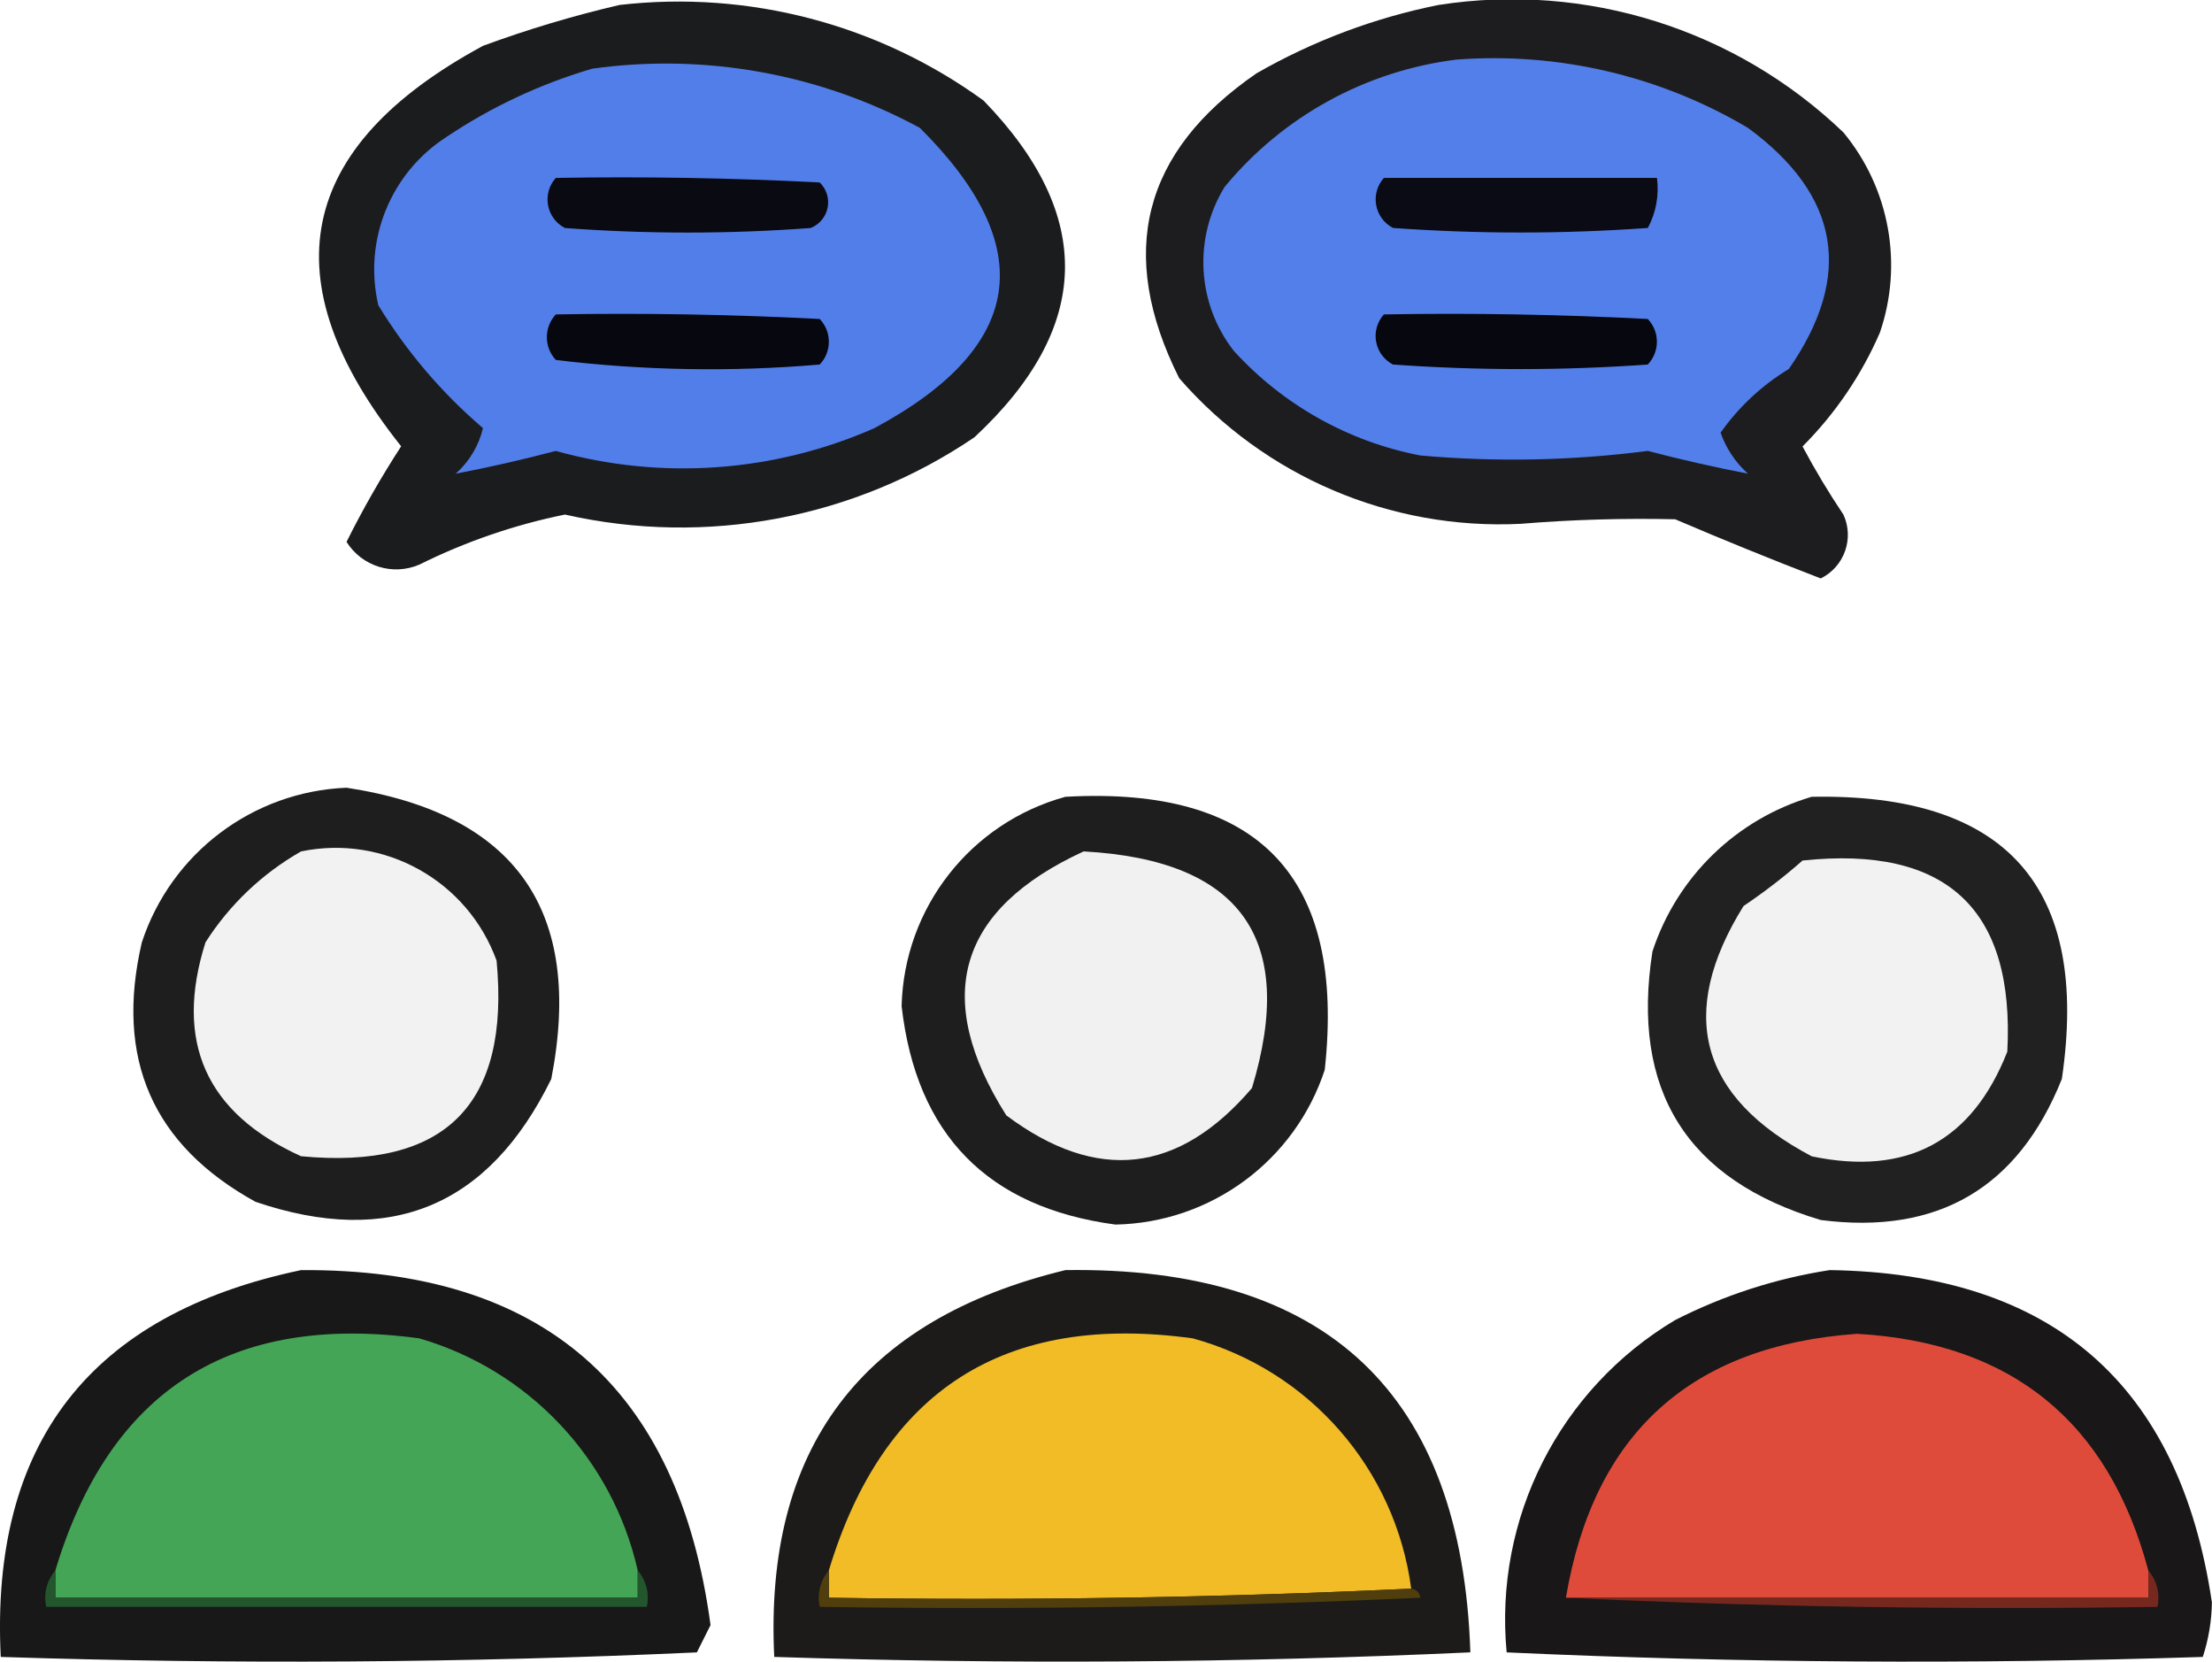
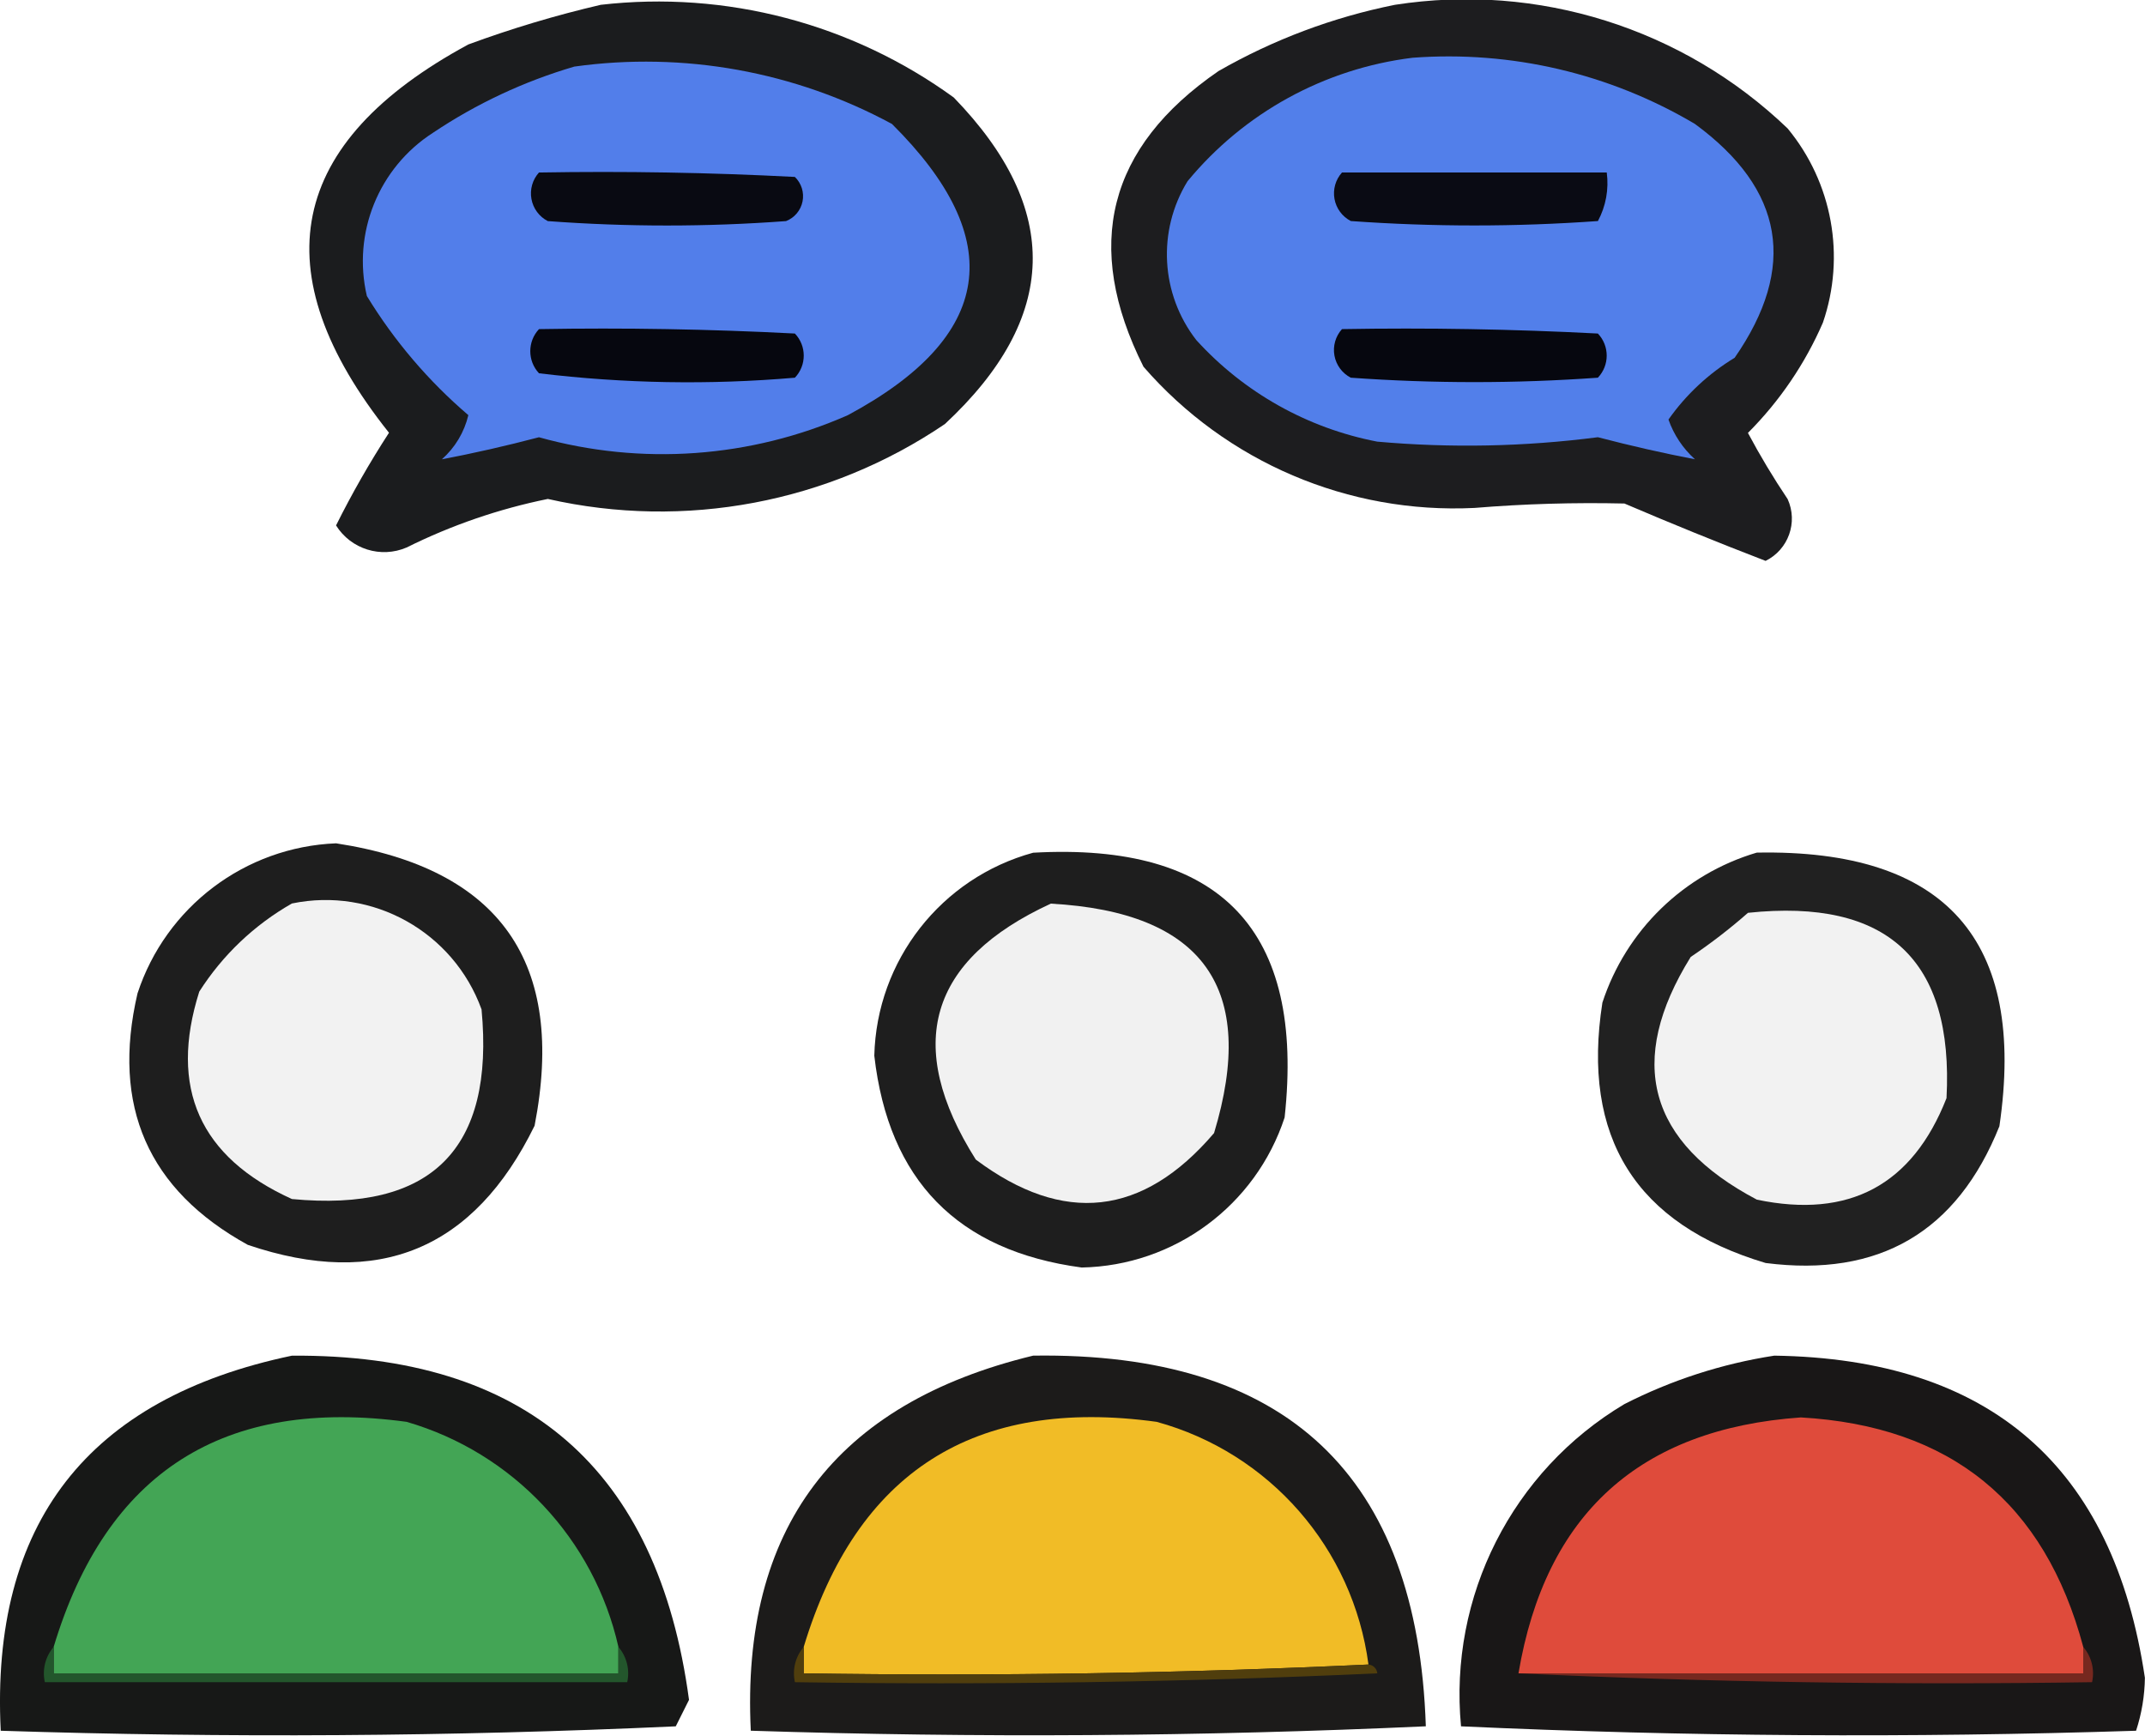
- <svg xmlns="http://www.w3.org/2000/svg" width="82.576" height="62.016" viewBox="0 0 82.576 62.016">
+ <svg xmlns="http://www.w3.org/2000/svg" width="82.576" height="66.792" viewBox="0 0 82.576 66.792">
  <g id="Grupo_1108005" data-name="Grupo 1108005" transform="translate(-856.305 -2975.983)">
    <g id="Grupo_1107982" data-name="Grupo 1107982" transform="translate(868.214 2976.055)">
      <path id="Trazado_888906" data-name="Trazado 888906" d="M52.694,36.28a19.366,19.366,0,0,1,13.588,3.567q6.248,6.44-.34,12.569A19.538,19.538,0,0,1,50.656,55.3a22.068,22.068,0,0,0-5.435,1.868,2.186,2.186,0,0,1-2.718-.849,36.287,36.287,0,0,1,2.038-3.567q-7.4-9.294,3.057-14.947A42.814,42.814,0,0,1,52.694,36.28Z" transform="translate(-41.475 -36.167)" fill="#010204" fill-rule="evenodd" opacity="0.896" />
    </g>
    <g id="Grupo_1107983" data-name="Grupo 1107983" transform="translate(899.083 2975.983)">
      <path id="Trazado_888907" data-name="Trazado 888907" d="M143.268,36.141A17.872,17.872,0,0,1,158.385,40.9a7.773,7.773,0,0,1,1.359,7.473,13.764,13.764,0,0,1-2.887,4.246,29.382,29.382,0,0,0,1.529,2.548,1.814,1.814,0,0,1-.849,2.378q-2.738-1.054-5.435-2.208a55.168,55.168,0,0,0-5.775.17,15.85,15.85,0,0,1-12.739-5.435q-3.506-6.985,2.887-11.38A22.583,22.583,0,0,1,143.268,36.141Z" transform="translate(-132.345 -35.956)" fill="#020204" fill-rule="evenodd" opacity="0.893" />
    </g>
    <g id="Grupo_1107984" data-name="Grupo 1107984" transform="translate(870.3 2978.362)">
      <path id="Trazado_888908" data-name="Trazado 888908" d="M55.729,43.143a19.927,19.927,0,0,1,12.229,2.208q6.729,6.686-1.7,11.21a17.7,17.7,0,0,1-11.89.849q-1.9.5-3.737.849a3.288,3.288,0,0,0,1.019-1.7,19.122,19.122,0,0,1-3.907-4.586,5.88,5.88,0,0,1,2.548-6.284A19.76,19.76,0,0,1,55.729,43.143Z" transform="translate(-47.615 -42.959)" fill="#527eea" fill-rule="evenodd" />
    </g>
    <g id="Grupo_1107985" data-name="Grupo 1107985" transform="translate(901.229 2978.16)">
      <path id="Trazado_888909" data-name="Trazado 888909" d="M148.119,42.41a18.6,18.6,0,0,1,10.87,2.548q5.153,3.779,1.529,9a8.506,8.506,0,0,0-2.548,2.378,3.715,3.715,0,0,0,1.019,1.529q-1.835-.352-3.737-.849a39.09,39.09,0,0,1-8.493.17,12.639,12.639,0,0,1-6.964-3.907,5.377,5.377,0,0,1-.34-6.115A13.343,13.343,0,0,1,148.119,42.41Z" transform="translate(-138.663 -42.364)" fill="#527fea" fill-rule="evenodd" />
    </g>
    <g id="Grupo_1107986" data-name="Grupo 1107986" transform="translate(876.75 2982.602)">
      <path id="Trazado_888910" data-name="Trazado 888910" d="M66.907,55.459q4.929-.085,9.851.17a1.029,1.029,0,0,1-.34,1.7,61.992,61.992,0,0,1-9.172,0A1.2,1.2,0,0,1,66.907,55.459Z" transform="translate(-66.603 -55.438)" fill="#090a12" fill-rule="evenodd" />
    </g>
    <g id="Grupo_1107987" data-name="Grupo 1107987" transform="translate(907.663 2982.623)">
      <path id="Trazado_888911" data-name="Trazado 888911" d="M157.907,55.5H168.1a3.088,3.088,0,0,1-.34,1.868,66.665,66.665,0,0,1-9.512,0A1.2,1.2,0,0,1,157.907,55.5Z" transform="translate(-157.603 -55.5)" fill="#0a0b14" fill-rule="evenodd" />
    </g>
-     <g id="Grupo_1107988" data-name="Grupo 1107988" transform="translate(876.72 2987.697)">
+     <g id="Grupo_1107988" data-name="Grupo 1107988" transform="translate(876.72 2988.63)">
      <path id="Trazado_888912" data-name="Trazado 888912" d="M66.849,70.459q4.929-.085,9.851.17a1.231,1.231,0,0,1,0,1.7,47.806,47.806,0,0,1-9.851-.17A1.244,1.244,0,0,1,66.849,70.459Z" transform="translate(-66.514 -70.438)" fill="#06070f" fill-rule="evenodd" />
    </g>
-     <g id="Grupo_1107989" data-name="Grupo 1107989" transform="translate(907.663 2987.697)">
+     <g id="Grupo_1107989" data-name="Grupo 1107989" transform="translate(907.663 2988.63)">
      <path id="Trazado_888913" data-name="Trazado 888913" d="M157.907,70.459q4.928-.085,9.851.17a1.232,1.232,0,0,1,0,1.7,66.663,66.663,0,0,1-9.512,0A1.2,1.2,0,0,1,157.907,70.459Z" transform="translate(-157.603 -70.438)" fill="#06070f" fill-rule="evenodd" />
    </g>
-     <g id="Grupo_1107990" data-name="Grupo 1107990" transform="translate(861.283 3005.383)">
+     <g id="Grupo_1107990" data-name="Grupo 1107990" transform="translate(861.283 3008.443)">
      <path id="Trazado_888914" data-name="Trazado 888914" d="M29.03,122.5q9.474,1.451,7.643,10.87-3.5,7.144-11.04,4.586-5.762-3.172-4.246-9.681A8.4,8.4,0,0,1,29.03,122.5Z" transform="translate(-21.071 -122.5)" fill="#030303" fill-rule="evenodd" opacity="0.891" />
    </g>
-     <g id="Grupo_1107991" data-name="Grupo 1107991" transform="translate(889.963 3005.689)">
+     <g id="Grupo_1107991" data-name="Grupo 1107991" transform="translate(889.963 3008.772)">
      <path id="Trazado_888915" data-name="Trazado 888915" d="M111.615,123.437q10.856-.608,9.681,10.191a8.394,8.394,0,0,1-7.813,5.775q-7.16-.96-7.983-8.153A8.312,8.312,0,0,1,111.615,123.437Z" transform="translate(-105.5 -123.404)" fill="#030303" fill-rule="evenodd" opacity="0.892" />
    </g>
-     <g id="Grupo_1107992" data-name="Grupo 1107992" transform="translate(917.819 3005.718)">
+     <g id="Grupo_1107992" data-name="Grupo 1107992" transform="translate(917.819 3008.797)">
      <path id="Trazado_888916" data-name="Trazado 888916" d="M193.615,123.492q10.918-.21,9.342,10.531-2.446,6.107-9,5.265-7.5-2.242-6.284-10.021A8.913,8.913,0,0,1,193.615,123.492Z" transform="translate(-187.5 -123.488)" fill="#040404" fill-rule="evenodd" opacity="0.886" />
    </g>
-     <g id="Grupo_1107993" data-name="Grupo 1107993" transform="translate(863.539 3007.677)">
+     <g id="Grupo_1107993" data-name="Grupo 1107993" transform="translate(863.539 3010.675)">
      <path id="Trazado_888917" data-name="Trazado 888917" d="M31.716,129.337a6.386,6.386,0,0,1,7.3,4.076q.764,8.068-7.3,7.3-5.328-2.417-3.567-7.983A10.218,10.218,0,0,1,31.716,129.337Z" transform="translate(-27.712 -129.253)" fill="#f2f2f2" fill-rule="evenodd" />
    </g>
-     <g id="Grupo_1107994" data-name="Grupo 1107994" transform="translate(892.323 3007.76)">
+     <g id="Grupo_1107994" data-name="Grupo 1107994" transform="translate(892.323 3010.765)">
      <path id="Trazado_888918" data-name="Trazado 888918" d="M116.88,129.5q8.811.482,6.284,8.832-4.108,4.81-9.172,1.019Q109.825,132.752,116.88,129.5Z" transform="translate(-112.445 -129.5)" fill="#f1f1f1" fill-rule="evenodd" />
    </g>
-     <g id="Grupo_1107995" data-name="Grupo 1107995" transform="translate(919.991 3008.019)">
+     <g id="Grupo_1107995" data-name="Grupo 1107995" transform="translate(919.991 3011.037)">
      <path id="Trazado_888919" data-name="Trazado 888919" d="M197.5,130.341q8.066-.849,7.643,7.134-1.973,5.02-7.3,3.907-6.288-3.315-2.548-9.342A21.535,21.535,0,0,0,197.5,130.341Z" transform="translate(-193.894 -130.26)" fill="#f2f2f2" fill-rule="evenodd" />
    </g>
-     <g id="Grupo_1107996" data-name="Grupo 1107996" transform="translate(856.305 3023.386)">
+     <g id="Grupo_1107996" data-name="Grupo 1107996" transform="translate(856.305 3028.162)">
      <path id="Trazado_888920" data-name="Trazado 888920" d="M17.655,175.5q13.492-.095,15.287,13.248l-.51,1.019q-12.957.592-25.987.17Q5.852,177.976,17.655,175.5Z" transform="translate(-6.417 -175.498)" fill="#000100" fill-rule="evenodd" opacity="0.909" />
    </g>
-     <g id="Grupo_1107997" data-name="Grupo 1107997" transform="translate(885.181 3023.383)">
+     <g id="Grupo_1107997" data-name="Grupo 1107997" transform="translate(885.181 3028.159)">
      <path id="Trazado_888921" data-name="Trazado 888921" d="M102.318,175.494q14.641-.218,15.117,14.267-12.957.592-25.987.17Q90.879,178.262,102.318,175.494Z" transform="translate(-91.421 -175.49)" fill="#020100" fill-rule="evenodd" opacity="0.895" />
    </g>
-     <g id="Grupo_1107998" data-name="Grupo 1107998" transform="translate(912.525 3023.387)">
+     <g id="Grupo_1107998" data-name="Grupo 1107998" transform="translate(912.525 3028.163)">
      <path id="Trazado_888922" data-name="Trazado 888922" d="M184,175.5q12.45.182,14.267,12.4a6.819,6.819,0,0,1-.34,2.038q-13.03.422-25.987-.17a13.006,13.006,0,0,1,6.284-12.4A19.125,19.125,0,0,1,184,175.5Z" transform="translate(-171.915 -175.5)" fill="#020000" fill-rule="evenodd" opacity="0.91" />
    </g>
-     <g id="Grupo_1107999" data-name="Grupo 1107999" transform="translate(858.371 3025.755)">
+     <g id="Grupo_1107999" data-name="Grupo 1107999" transform="translate(858.371 3030.531)">
      <path id="Trazado_888923" data-name="Trazado 888923" d="M34.241,191.313v1.019H12.5v-1.019q3.039-10.1,13.588-8.662A11.706,11.706,0,0,1,34.241,191.313Z" transform="translate(-12.5 -182.471)" fill="#43a555" fill-rule="evenodd" />
    </g>
-     <g id="Grupo_1108000" data-name="Grupo 1108000" transform="translate(887.246 3025.753)">
+     <g id="Grupo_1108000" data-name="Grupo 1108000" transform="translate(887.246 3030.529)">
      <path id="Trazado_888924" data-name="Trazado 888924" d="M119.241,191.989q-10.782.508-21.741.34V191.31q3.058-10.111,13.588-8.662A11.215,11.215,0,0,1,119.241,191.989Z" transform="translate(-97.5 -182.466)" fill="#f1bc26" fill-rule="evenodd" />
    </g>
-     <g id="Grupo_1108001" data-name="Grupo 1108001" transform="translate(914.762 3025.765)">
+     <g id="Grupo_1108001" data-name="Grupo 1108001" transform="translate(914.762 3030.541)">
      <path id="Trazado_888925" data-name="Trazado 888925" d="M200.241,191.332v1.019H178.5q1.551-9.194,10.87-9.851Q198.015,182.994,200.241,191.332Z" transform="translate(-178.5 -182.5)" fill="#df4b3b" fill-rule="evenodd" />
    </g>
-     <g id="Grupo_1108002" data-name="Grupo 1108002" transform="translate(858.001 3034.597)">
+     <g id="Grupo_1108002" data-name="Grupo 1108002" transform="translate(858.001 3039.373)">
      <path id="Trazado_888926" data-name="Trazado 888926" d="M11.781,208.5v1.019H33.521V208.5a1.566,1.566,0,0,1,.34,1.359H11.441A1.566,1.566,0,0,1,11.781,208.5Z" transform="translate(-11.411 -208.5)" fill="#23562c" fill-rule="evenodd" />
    </g>
-     <g id="Grupo_1108003" data-name="Grupo 1108003" transform="translate(886.876 3034.597)">
+     <g id="Grupo_1108003" data-name="Grupo 1108003" transform="translate(886.876 3039.373)">
      <path id="Trazado_888927" data-name="Trazado 888927" d="M96.781,208.5v1.019q10.959.169,21.741-.34a.374.374,0,0,1,.34.34q-11.205.51-22.42.34A1.566,1.566,0,0,1,96.781,208.5Z" transform="translate(-96.411 -208.5)" fill="#503e0d" fill-rule="evenodd" />
    </g>
-     <g id="Grupo_1108004" data-name="Grupo 1108004" transform="translate(914.762 3034.597)">
+     <g id="Grupo_1108004" data-name="Grupo 1108004" transform="translate(914.762 3039.373)">
      <path id="Trazado_888928" data-name="Trazado 888928" d="M200.241,208.5a1.567,1.567,0,0,1,.34,1.359q-11.129.169-22.081-.34h21.741Z" transform="translate(-178.5 -208.5)" fill="#76281f" fill-rule="evenodd" />
    </g>
  </g>
</svg>
